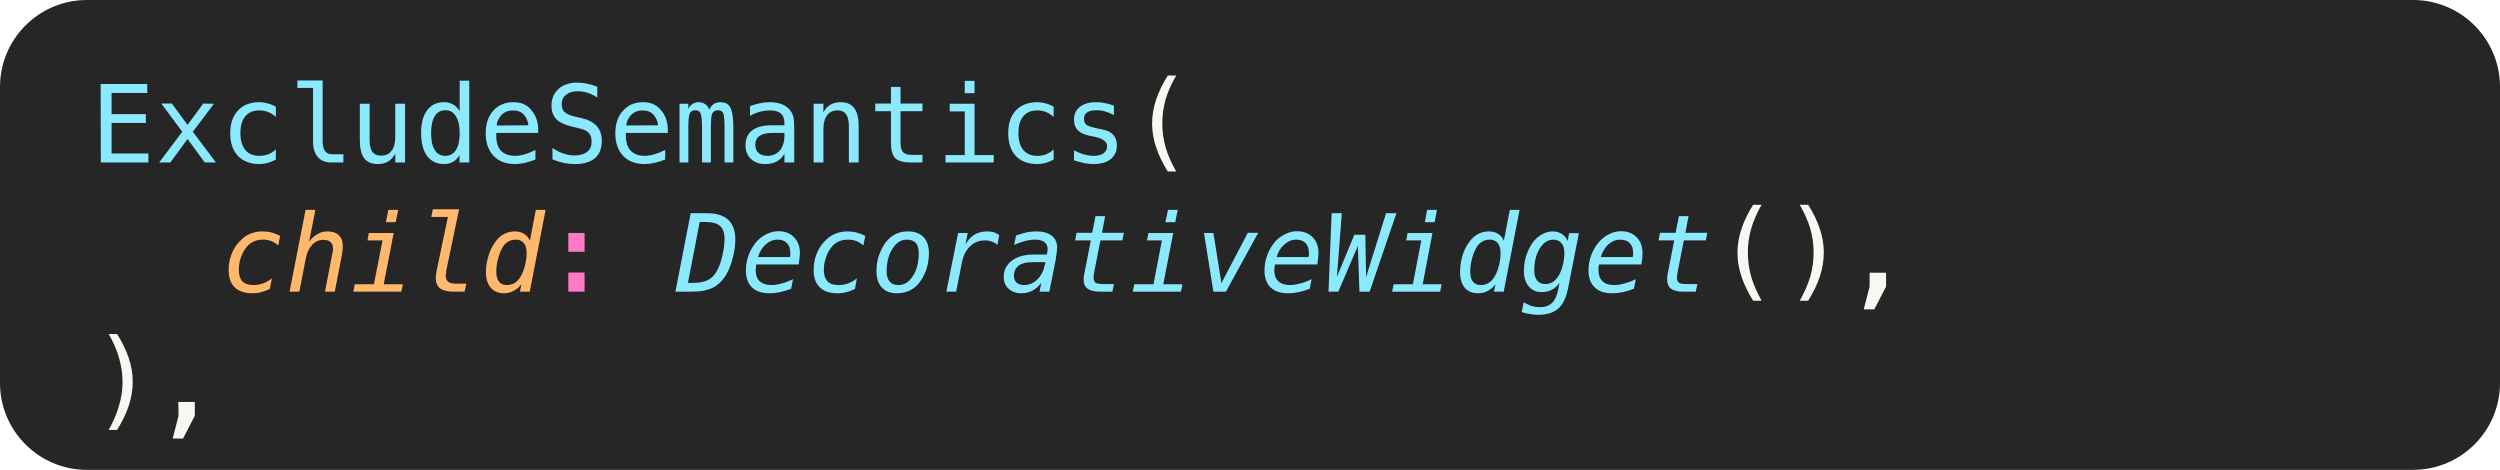
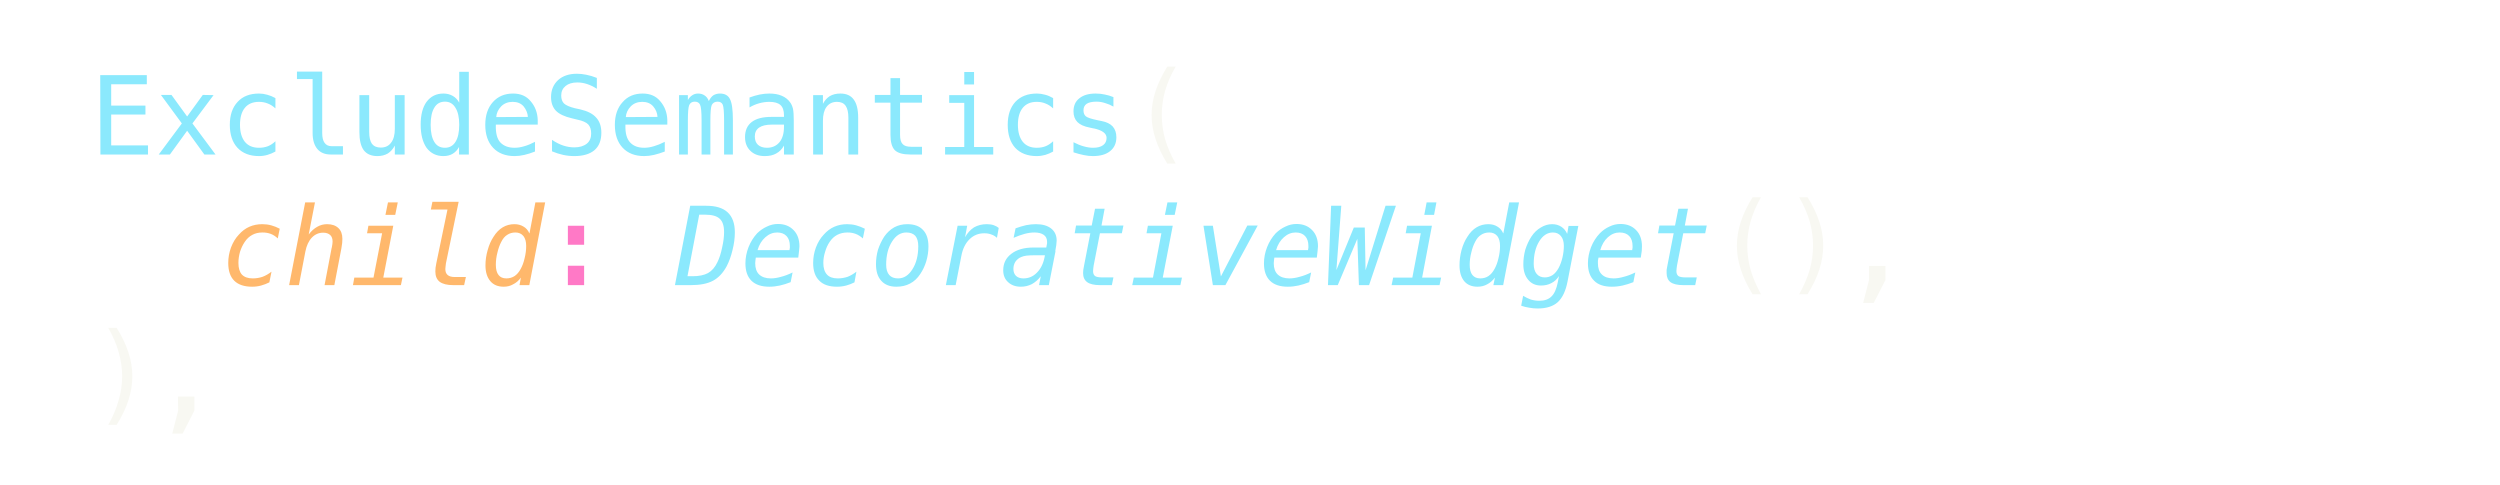
- <svg xmlns="http://www.w3.org/2000/svg" xmlns:xlink="http://www.w3.org/1999/xlink" xml:space="preserve" overflow="hidden" viewBox="0 0 1277 240">
-   <defs>
-     <path id="a" d="M2213 1938h1279v266H2213z" />
+ <svg xmlns="http://www.w3.org/2000/svg" xmlns:xlink="http://www.w3.org/1999/xlink" xml:space="preserve" overflow="hidden" viewBox="0 0 1000 194" version="1.1" id="svg158" width="1000" height="194">
+   <defs id="defs133">
+     <path id="a" d="m 2213,1938 h 1279 v 266 H 2213 Z" />
  </defs>
-   <defs>
+   <defs id="defs138">
    <clipPath id="b">
-       <use xlink:href="#a" />
-     </clipPath>
-     <clipPath id="c">
-       <use xlink:href="#a" />
+       <use xlink:href="#a" id="use135" />
    </clipPath>
  </defs>
-   <g clip-path="url(#b)" transform="translate(-2215 -1941)">
-     <g clip-path="url(#c)">
-       <path fill="#262626" fill-rule="evenodd" d="M2215 1985.4a44.4 44.4 0 0 1 44.4-44.4h1188.2a44.4 44.4 0 0 1 44.4 44.4v151.2a44.4 44.4 0 0 1-44.4 44.4H2259.4a44.4 44.4 0 0 1-44.4-44.4z" />
-       <path fill="#8be9fd" d="M2266.4 1983.9h23.8v4.6H2272v10.8h17.5v4.5H2272v15.6h18.8v4.6h-24.3Zm57.9 10.1-10.8 14.3 11.8 15.7h-5.7l-8.8-12-8.8 12h-5.7l11.8-15.7-10.7-14.4h5.4l8 10.9 8-10.9zm31.6 28.5q-2 1.1-4.1 1.7-2.1.6-4.3.6-7 0-11-4.2-3.9-4.2-3.9-11.6 0-7.4 4-11.6 3.9-4.2 10.9-4.2 2.1 0 4.2.6 2 .5 4.2 1.7v5.2q-2-1.8-4-2.5-2-.8-4.4-.8-4.7 0-7.2 3t-2.5 8.6q0 5.5 2.5 8.6 2.5 3 7.2 3 2.5 0 4.6-.8 2-.8 3.8-2.5zm23.9-9.4q0 3.4 1.2 5 1.2 1.7 3.6 1.7h5.8v4.2h-6.3q-4.4 0-6.8-2.8-2.4-2.9-2.4-8v-27.3h-8v-3.8h12.9zm19-.5V1994h5v18.6q0 4 1.4 6 1.5 1.9 4.5 1.9 3.5 0 5.3-2.5 1.9-2.4 1.9-7v-17h5v30h-5v-4.5q-1.4 2.6-3.6 4-2.3 1.3-5.3 1.3-4.7 0-7-3-2.2-3-2.2-9.2zm51-14.8v-15.6h4.9v41.8h-5v-3.8q-1.2 2.2-3.2 3.4-2 1.2-4.8 1.2-5.4 0-8.6-4.2-3-4.3-3-11.7 0-7.4 3-11.5 3.2-4.2 8.6-4.2 2.7 0 4.8 1.2 2 1.1 3.3 3.4zm-14.6 11.2q0 5.7 1.9 8.7 1.8 2.9 5.4 2.9 3.5 0 5.4-3 1.9-3 1.9-8.6 0-5.7-2-8.7-1.8-3-5.3-3-3.6 0-5.4 3-1.9 3-1.9 8.7zm54.7-2.5v2.4h-21.4v.2q-.2 6.1 2.3 8.8 2.6 2.7 7.3 2.7 2.4 0 5-.8 2.5-.7 5.4-2.2v4.9q-2.8 1.1-5.4 1.7-2.6.6-5 .6-7 0-11-4.2t-4-11.6q0-7.2 3.9-11.5t10.3-4.3q5.8 0 9 3.9 3.4 3.9 3.6 9.4zm-5-1.5q-.3-3-2.2-5.3-2-2.3-5.6-2.3-3.6 0-5.9 2.3-2.3 2.4-2.5 5.4zm35.2-19.7v5.5q-2.5-1.6-5-2.4-2.4-.8-5-.8-3.8 0-6 1.8t-2.2 4.8q0 2.6 1.4 4 1.5 1.4 5.5 2.4l2.8.6q5.7 1.3 8.2 4.2 2.6 2.8 2.6 7.6 0 5.8-3.5 8.8-3.6 3-10.3 3-2.9 0-5.7-.6-2.8-.6-5.7-1.8v-5.8q3 2 5.8 2.9 2.8.9 5.6.9 4 0 6.4-1.9 2.2-1.8 2.2-5.1 0-3-1.5-4.6-1.6-1.6-5.5-2.4l-2.9-.7q-5.6-1.3-8.1-3.8-2.5-2.6-2.5-6.9 0-5.3 3.6-8.6 3.6-3.2 9.6-3.2 2.3 0 4.8.5 2.6.5 5.4 1.6zm36 21.2v2.4h-21.4v.2q-.2 6.1 2.4 8.8 2.5 2.7 7.2 2.7 2.4 0 5-.8 2.5-.7 5.5-2.2v4.9q-2.9 1.1-5.5 1.7-2.6.6-5 .6-7 0-11-4.2t-4-11.6q0-7.2 4-11.5 3.8-4.3 10.2-4.3 5.8 0 9 3.9 3.4 3.9 3.6 9.4zm-5-1.5q-.2-3-2.2-5.3t-5.6-2.3q-3.6 0-5.9 2.3-2.3 2.4-2.5 5.4zm26.2-8q1-2 2.3-2.9 1.5-.9 3.4-.9 3.7 0 5.1 2.8 1.5 2.8 1.5 10.6v17.4h-4.5v-17.2q0-6.4-.7-8-.7-1.5-2.6-1.5-2.1 0-3 1.7-.7 1.6-.7 7.8v17.2h-4.5v-17.2q0-6.5-.8-8-.7-1.5-2.7-1.5t-2.8 1.7q-.7 1.6-.7 7.8v17.2h-4.5v-30h4.5v2.5q.9-1.6 2.2-2.4 1.3-.9 3-.9 2 0 3.4 1 1.4.9 2.1 2.8zm33.8 11.9h-1.6q-4.3 0-6.5 1.5t-2.2 4.5q0 2.7 1.6 4.2 1.7 1.5 4.6 1.5 4 0 6.4-2.8 2.3-2.8 2.3-7.8v-1.1zm9.6-2v17.1h-5v-4.5q-1.5 2.7-4 4-2.3 1.3-5.8 1.3-4.6 0-7.3-2.6-2.8-2.6-2.8-7 0-5 3.4-7.6 3.4-2.6 10-2.6h6.5v-.8q0-3.6-1.8-5.2t-5.7-1.6q-2.5 0-5.1.7-2.6.7-5 2.1v-5q2.7-1 5.2-1.5t4.9-.5q3.7 0 6.3 1.1 2.7 1.1 4.3 3.3 1 1.3 1.5 3.3.4 2 .4 6zm32.9-1.5v18.6h-5v-18.6q0-4-1.4-6t-4.4-2q-3.5 0-5.4 2.6-1.8 2.4-1.8 7v17h-5v-30h5v4.4q1.3-2.5 3.5-3.9 2.3-1.3 5.4-1.3 4.6 0 6.8 3 2.3 3 2.3 9.2zm21.4-20v8.5h11.2v3.9H2675v16.3q0 3.3 1.3 4.6 1.2 1.4 4.4 1.4h5.5v3.9h-6q-5.6 0-7.9-2.2-2.2-2.3-2.2-7.7v-16.3h-8v-3.9h8v-8.5zm25.1 8.6h12.7v26.2h9.8v3.8H2698v-3.8h9.8v-22.3h-7.7zm7.7-11.7h5v6.3h-5zm45.4 40.2q-2 1.1-4 1.7-2.2.6-4.4.6-7 0-11-4.2-3.8-4.2-3.8-11.6 0-7.4 3.9-11.6 4-4.2 11-4.2 2 0 4.2.6 2 .5 4.1 1.7v5.2q-2-1.8-4-2.5-1.9-.8-4.4-.8-4.6 0-7.1 3t-2.5 8.6q0 5.5 2.5 8.6 2.5 3 7.1 3 2.6 0 4.6-.8 2-.8 3.8-2.5zm30.8-27.5v4.8q-2.1-1.2-4.3-1.8-2.1-.7-4.4-.7-3.3 0-5 1.1-1.6 1.1-1.6 3.3 0 2 1.2 3t6.1 2l2 .4q3.7.7 5.6 2.7 1.9 2.1 1.9 5.5 0 4.5-3.2 7-3.1 2.5-8.8 2.5-2.2 0-4.6-.5-2.5-.5-5.3-1.4v-5.1q2.7 1.4 5.3 2.1 2.5.7 4.7.7 3.3 0 5.1-1.3 1.8-1.3 1.8-3.7 0-3.4-6.6-4.8h-.2l-1.8-.4q-4.3-.8-6.3-2.8-2-2-2-5.4 0-4.3 3-6.6 3-2.4 8.3-2.4 2.5 0 4.7.5 2.2.4 4.4 1.3z" aria-label="ExcludeSemantics" font-family="Menlo,Menlo_MSFontService,sans-serif" font-size="55" />
-       <path fill="#f8f8f2" d="M2815.8 1979.6q-3.6 6.1-5.4 12.2-1.7 6-1.7 12.2 0 6.2 1.7 12.3 1.8 6 5.4 12.3h-4.3q-4-6.4-6-12.5-2-6-2-12t2-12.1q2-6 6-12.4z" aria-label="(" font-family="Menlo,Menlo_MSFontService,sans-serif" font-size="55" />
-       <path fill="#ffb86c" d="M2352.8 2088.6q-2 1-4.2 1.6-2.2.6-4.6.6-6 0-9.1-3-3.1-3-3.1-9 0-4 1.4-7.8 1.5-3.9 4-6.5 2.4-2.7 5.4-4 3-1.3 6.6-1.3 2.4 0 4.6.6 2.2.6 4.3 1.7l-1 4.9q-1.7-1.6-3.6-2.3-1.9-.7-4.2-.7-3 0-5.2 1.2-2.3 1.2-3.9 3.6-1.5 2.2-2.4 5-.8 2.8-.8 5.6 0 3.9 1.8 5.9 1.9 1.9 5.5 1.9 2.6 0 5-.8 2.4-.9 4.6-2.6zm36.8-17.2-3.6 18.6h-5l3.6-18.7.1-.3q.4-2 .4-3 0-2.2-1.2-3.3-1.3-1.2-3.6-1.2-3.4 0-5.8 2.5t-3.3 7l-3.3 17h-5l8.2-41.8h5l-3.2 16.2q2-2.6 4.4-3.9 2.3-1.3 5-1.3 3.7 0 5.8 2 2 1.9 2 5.4l-.1 2.1-.4 2.7zm13.8-11.4h12.7l-5.1 26.2h9.8l-.8 3.8h-24.5l.7-3.8h9.8l4.4-22.4h-7.7zm10-11.8h5l-1.3 6.3h-5zm29.6 30.8-.2 1.7-.1 1.2q0 2 1.2 3t3.6 1h5.7l-.9 4.1h-5.5q-4.7 0-7-1.7-2.2-1.7-2.2-5.2l.1-1.9.4-2.3 5.7-27.1h-8.5l.8-3.9h13.4zm35.5-15.6q-2.4 0-4.2 1.2-1.8 1.1-3 3.5-1.3 2.4-2 5.5-.8 3-.8 6.1 0 3.5 1.4 5.2 1.3 1.7 4 1.7 2.3 0 4.2-1.2 1.8-1.2 3.1-3.6 1.3-2.3 2-5.4.8-3.1.8-6.2 0-3.2-1.4-5-1.5-1.8-4.1-1.8zm7.2.4 3-15.6h5l-8.1 41.8h-5l.7-3.8q-1.7 2.3-4 3.4-2.1 1.2-4.8 1.2-4.4 0-6.8-2.8-2.5-2.9-2.5-8 0-3.8 1.1-7.6 1.1-4 3-6.8 2-3.2 4.7-4.8 2.7-1.6 6-1.6 2.6 0 4.6 1.2 2 1.1 3 3.4z" aria-label="child" font-family="Menlo,Menlo_MSFontService,sans-serif" font-size="55" font-style="italic" />
-       <path fill="#ff79c6" d="M2505.3 2060h8.3v9.6h-8.3zm0 20.2h8.3v9.8h-8.3z" aria-label=":" font-family="Menlo,Menlo_MSFontService,sans-serif" font-size="55" />
-       <path fill="#8be9fd" d="M2569 2085.5q4.9 0 7.9-1.6 3-1.7 4.8-5.5 1.5-3 2.4-7.4 1-4.3 1-7.8 0-4.8-2.3-6.8-2.2-2-7.4-2h-3l-6 31.1Zm7-35.6q7.3 0 10.9 3.3 3.7 3.4 3.7 10.1 0 4.4-1.2 9-1.1 4.6-3 8.2-2.8 5.1-7 7.3t-11.3 2.2h-8.1l7.8-40.1Zm42.5 22.4.2-1.2v-.9q0-3.2-1.7-5-1.7-1.8-4.8-1.8-3.3 0-6 2.4-2.8 2.4-4 6.5zm.6 16.2q-2.8 1.1-5.5 1.7-2.7.6-5.4.6-6 0-9.1-3-3.1-3-3.1-8.8 0-4.1 1.6-8.2 1.6-4 4.4-7 2.3-2.2 5-3.4 2.7-1.3 5.6-1.3 5 0 8 3.1 3 3 3 8.2l-.2 2.3-.4 3.4h-21.7l-.2 1.6-.1 1.2q0 3.8 2 5.7 2.1 2 6 2 2.4 0 5.2-.8 2.8-.7 5.9-2.2zm32.6.1q-2 1-4.2 1.6-2.3.6-4.7.6-6 0-9-3-3.2-3-3.2-9 0-4 1.4-7.8 1.5-3.9 4-6.5 2.4-2.7 5.4-4 3-1.3 6.6-1.3 2.4 0 4.6.6 2.2.6 4.4 1.7l-1 4.9q-1.8-1.6-3.7-2.3-1.9-.7-4.1-.7-3 0-5.3 1.2t-3.9 3.6q-1.5 2.2-2.3 5-.9 2.8-.9 5.6 0 3.9 1.9 5.9 1.8 1.9 5.5 1.9 2.5 0 5-.8 2.3-.9 4.5-2.6zm26.5-25.2q-4.4 0-7.3 4.6-3 4.6-3 11.7 0 3.4 1.6 5.2 1.5 1.7 4.5 1.7 4.4 0 7.3-4.6 3-4.6 3-11.7 0-3.4-1.5-5.2-1.6-1.7-4.6-1.7zm.5-4.2q5.3 0 8 2.9 2.8 2.8 2.8 8.4 0 3.7-1.1 7.4-1.1 3.6-3.1 6.5-2.1 3.2-5.2 4.8-3 1.6-7 1.6-5 0-7.7-3-2.7-2.9-2.7-8.4 0-3.6 1-7.2 1.2-3.6 3.2-6.7 2.1-3 5.1-4.7 3-1.6 6.7-1.6zm45.8 6.9q-1.3-1.2-2.9-1.7-1.5-.6-3.6-.6-4.4 0-7.5 3-3.2 3.1-4.2 8.5l-2.9 14.7h-5l6-30h4.9l-1.1 5.8q1.8-3.2 4.6-5 2.9-1.6 6.5-1.6 2 0 3.5.5t2.6 1.4zm19.9 8.8q-3.2 0-4.8.2-1.6.2-2.7.7-1.8.7-3 2.4-1 1.6-1 3.6 0 2.2 1.3 3.5 1.4 1.3 3.8 1.3 4 0 6.8-2.8 3-2.9 4-7.8l.2-1.1zm10-2-3.4 17.1h-5l.9-4.5q-2 2.6-4.6 4-2.6 1.3-5.6 1.3-4 0-6.5-2.3-2.5-2.2-2.5-6 0-5.2 4.1-8.3 4.2-3.2 11.3-3.2h6.6l.3-1.6.1-.5v-.8q0-2.3-1.7-3.5-1.7-1.2-4.8-1.2-2.3 0-5 .7-2.6.7-5.6 2l1-4.8q2.8-1 5.4-1.6 2.6-.5 5-.5 5 0 7.8 2.2t2.8 6.1l-.2 2.3-.5 3zm25.1-21.5-1.6 8.5h11.2l-.8 3.9h-11.2l-3.2 16.3-.2 1.5-.1 1.3q0 1.7 1 2.5 1 .7 3.8.7h5.6l-.8 3.9h-6q-4.5 0-6.6-1.5-2.1-1.5-2.1-4.6l.1-1.6.4-2.2 3.2-16.3h-8l.7-3.9h8l1.7-8.5zm22.1 8.6h12.7l-5.1 26.2h9.8l-.8 3.8h-24.6l.8-3.8h9.8l4.3-22.4h-7.6zm10-11.8h5l-1.3 6.3h-5zm18.4 11.8h4.8l4.1 25.6 13.5-25.7h5.3l-16.5 30.1h-6.4zm53.4 12.3.2-1.2v-.9q0-3.2-1.7-5-1.7-1.8-4.8-1.8-3.3 0-6 2.4-2.8 2.4-4 6.5zm.6 16.2q-2.8 1.1-5.5 1.7-2.7.6-5.4.6-6 0-9.1-3-3.1-3-3.1-8.8 0-4.1 1.6-8.2 1.6-4 4.4-7 2.3-2.2 5-3.4 2.7-1.3 5.6-1.3 5 0 8 3.1 3 3 3 8.2l-.2 2.3-.4 3.4h-21.7l-.2 1.6-.1 1.2q0 3.8 2 5.7 2.1 2 6 2 2.4 0 5.2-.8 2.8-.7 5.9-2.2zm11.2-38.6h5.2l-2.5 32.5 8.9-21.5h5.6l.4 21.6 10.2-32.6h5.3l-13.7 40.1h-5.2l-.8-23.4-10 23.4h-5zm38.8 10.1h12.7l-5 26.2h9.7l-.8 3.8h-24.5l.8-3.8h9.8l4.3-22.4h-7.7zm10-11.8h5l-1.2 6.3h-5zm32 15.2q-2.4 0-4.2 1.2-1.8 1.1-3 3.5-1.3 2.4-2 5.5-.8 3-.8 6.1 0 3.5 1.4 5.2 1.4 1.7 4 1.7 2.4 0 4.2-1.2 1.8-1.2 3.1-3.6 1.3-2.3 2-5.4.8-3.1.8-6.2 0-3.2-1.4-5-1.5-1.8-4.1-1.8zm7.2.4 3-15.6h5l-8.1 41.8h-5l.8-3.8q-1.8 2.3-4 3.4-2.2 1.2-4.9 1.2-4.4 0-6.8-2.8-2.4-2.9-2.4-8 0-3.8 1-7.6 1.1-4 3-6.8 2-3.2 4.7-4.8 2.7-1.6 6-1.6 2.7 0 4.6 1.2 2 1.1 3 3.4zm21.2 22.3q2.1 0 4-1.2 1.7-1.2 3-3.5 1.3-2.4 2-5.4.7-3 .7-5.8 0-3.2-1.5-5-1.5-1.8-4.1-1.8-4.2 0-7 4.5t-2.8 11.4q0 3.2 1.5 5 1.5 1.8 4.2 1.8zm11.6 2q-1.4 7.2-5 10.5-3.6 3.2-10.3 3.2-2.2 0-4.3-.4-2.1-.3-4.1-1l1-5q2 1.2 4 1.9 2.1.6 4.3.6 4 0 6.2-2.2 2.2-2.1 3.2-7.1l.6-3.2q-1.5 2.4-3.9 3.6-2.3 1.2-5.3 1.2-4.1 0-6.5-2.9-2.5-2.9-2.5-7.8 0-3.7 1-7.4 1.2-3.7 3.1-6.6 2-3 4.8-4.6 2.8-1.7 5.8-1.7 2.7 0 4.7 1.3t3 3.6l.7-4h5zm33-15.8.2-1.2v-.9q0-3.2-1.7-5-1.7-1.8-4.9-1.8-3.3 0-6 2.4t-3.9 6.5zm.6 16.2q-2.8 1.1-5.5 1.7-2.7.6-5.5.6-6 0-9-3-3.2-3-3.2-8.8 0-4.1 1.6-8.2 1.6-4 4.5-7 2.2-2.2 4.9-3.4 2.7-1.3 5.6-1.3 5 0 8 3.1 3 3 3 8.2l-.1 2.3-.5 3.4h-21.6l-.3 1.6v1.2q0 3.8 2 5.7 2 2 6 2 2.4 0 5.2-.8 2.8-.7 5.9-2.2zm27.9-37.1-1.6 8.5h11.2l-.8 3.9h-11.2l-3.2 16.3-.2 1.5-.1 1.3q0 1.7 1 2.5 1 .7 3.8.7h5.6l-.8 3.9h-6q-4.5 0-6.6-1.5-2-1.5-2-4.6v-1.6l.4-2.2 3.2-16.3h-8l.7-3.9h8l1.7-8.5z" aria-label="DecorativeWidget" font-family="Menlo,Menlo_MSFontService,sans-serif" font-size="55" font-style="italic" />
-       <path fill="#f8f8f2" d="M3114.8 2045.6q-3.5 6.1-5.3 12.2-1.7 6-1.7 12.2 0 6.2 1.7 12.3 1.8 6 5.3 12.3h-4.3q-4-6.4-6-12.5-2-6-2-12t2-12.1q2-6 6-12.4zm19.5 0h4.3q4 6.3 6 12.4 2 6 2 12t-2 12.2q-2 6-6 12.4h-4.3q3.6-6.3 5.4-12.4 1.7-6 1.7-12.2 0-6-1.7-12.2-1.8-6-5.4-12.2zm35.7 34.7h8.4v7.1l-6 11.6h-5.4l3-11.6Z" aria-label="()," font-family="Menlo,Menlo_MSFontService,sans-serif" font-size="55" />
-       <path fill="#f8f8f2" d="M2270.5 2111.6h4.3q4 6.3 6 12.4 2 6 2 12t-2 12.2q-2 6-6 12.4h-4.3q3.6-6.3 5.3-12.4 1.8-6 1.8-12.2 0-6-1.8-12.2-1.7-6-5.3-12.2zm35.6 34.7h8.4v7.1l-6 11.6h-5.3l3-11.6Z" aria-label=")," font-family="Menlo,Menlo_MSFontService,sans-serif" font-size="55" />
-     </g>
+   <g clip-path="url(#b)" transform="matrix(0.783,0,0,0.7917,-1734.5,-1540.6)" id="g156">
+     <path fill="#8be9fd" d="m 2266.4,1983.9 h 23.8 v 4.6 H 2272 v 10.8 h 17.5 v 4.5 H 2272 v 15.6 h 18.8 v 4.6 h -24.3 z m 57.9,10.1 -10.8,14.3 11.8,15.7 h -5.7 l -8.8,-12 -8.8,12 h -5.7 l 11.8,-15.7 -10.7,-14.4 h 5.4 l 8,10.9 8,-10.9 z m 31.6,28.5 q -2,1.1 -4.1,1.7 -2.1,0.6 -4.3,0.6 -7,0 -11,-4.2 -3.9,-4.2 -3.9,-11.6 0,-7.4 4,-11.6 3.9,-4.2 10.9,-4.2 2.1,0 4.2,0.6 2,0.5 4.2,1.7 v 5.2 q -2,-1.8 -4,-2.5 -2,-0.8 -4.4,-0.8 -4.7,0 -7.2,3 -2.5,3 -2.5,8.6 0,5.5 2.5,8.6 2.5,3 7.2,3 2.5,0 4.6,-0.8 2,-0.8 3.8,-2.5 z m 23.9,-9.4 q 0,3.4 1.2,5 1.2,1.7 3.6,1.7 h 5.8 v 4.2 h -6.3 q -4.4,0 -6.8,-2.8 -2.4,-2.9 -2.4,-8 v -27.3 h -8 v -3.8 h 12.9 z m 19,-0.5 V 1994 h 5 v 18.6 q 0,4 1.4,6 1.5,1.9 4.5,1.9 3.5,0 5.3,-2.5 1.9,-2.4 1.9,-7 v -17 h 5 v 30 h -5 v -4.5 q -1.4,2.6 -3.6,4 -2.3,1.3 -5.3,1.3 -4.7,0 -7,-3 -2.2,-3 -2.2,-9.2 z m 51,-14.8 v -15.6 h 4.9 v 41.8 h -5 v -3.8 q -1.2,2.2 -3.2,3.4 -2,1.2 -4.8,1.2 -5.4,0 -8.6,-4.2 -3,-4.3 -3,-11.7 0,-7.4 3,-11.5 3.2,-4.2 8.6,-4.2 2.7,0 4.8,1.2 2,1.1 3.3,3.4 z m -14.6,11.2 q 0,5.7 1.9,8.7 1.8,2.9 5.4,2.9 3.5,0 5.4,-3 1.9,-3 1.9,-8.6 0,-5.7 -2,-8.7 -1.8,-3 -5.3,-3 -3.6,0 -5.4,3 -1.9,3 -1.9,8.7 z m 54.7,-2.5 v 2.4 h -21.4 v 0.2 q -0.2,6.1 2.3,8.8 2.6,2.7 7.3,2.7 2.4,0 5,-0.8 2.5,-0.7 5.4,-2.2 v 4.9 q -2.8,1.1 -5.4,1.7 -2.6,0.6 -5,0.6 -7,0 -11,-4.2 -4,-4.2 -4,-11.6 0,-7.2 3.9,-11.5 3.9,-4.3 10.3,-4.3 5.8,0 9,3.9 3.4,3.9 3.6,9.4 z m -5,-1.5 q -0.3,-3 -2.2,-5.3 -2,-2.3 -5.6,-2.3 -3.6,0 -5.9,2.3 -2.3,2.4 -2.5,5.4 z m 35.2,-19.7 v 5.5 q -2.5,-1.6 -5,-2.4 -2.4,-0.8 -5,-0.8 -3.8,0 -6,1.8 -2.2,1.8 -2.2,4.8 0,2.6 1.4,4 1.5,1.4 5.5,2.4 l 2.8,0.6 q 5.7,1.3 8.2,4.2 2.6,2.8 2.6,7.6 0,5.8 -3.5,8.8 -3.6,3 -10.3,3 -2.9,0 -5.7,-0.6 -2.8,-0.6 -5.7,-1.8 v -5.8 q 3,2 5.8,2.9 2.8,0.9 5.6,0.9 4,0 6.4,-1.9 2.2,-1.8 2.2,-5.1 0,-3 -1.5,-4.6 -1.6,-1.6 -5.5,-2.4 l -2.9,-0.7 q -5.6,-1.3 -8.1,-3.8 -2.5,-2.6 -2.5,-6.9 0,-5.3 3.6,-8.6 3.6,-3.2 9.6,-3.2 2.3,0 4.8,0.5 2.6,0.5 5.4,1.6 z m 36,21.2 v 2.4 h -21.4 v 0.2 q -0.2,6.1 2.4,8.8 2.5,2.7 7.2,2.7 2.4,0 5,-0.8 2.5,-0.7 5.5,-2.2 v 4.9 q -2.9,1.1 -5.5,1.7 -2.6,0.6 -5,0.6 -7,0 -11,-4.2 -4,-4.2 -4,-11.6 0,-7.2 4,-11.5 3.8,-4.3 10.2,-4.3 5.8,0 9,3.9 3.4,3.9 3.6,9.4 z m -5,-1.5 q -0.2,-3 -2.2,-5.3 -2,-2.3 -5.6,-2.3 -3.6,0 -5.9,2.3 -2.3,2.4 -2.5,5.4 z m 26.2,-8 q 1,-2 2.3,-2.9 1.5,-0.9 3.4,-0.9 3.7,0 5.1,2.8 1.5,2.8 1.5,10.6 v 17.4 h -4.5 v -17.2 q 0,-6.4 -0.7,-8 -0.7,-1.5 -2.6,-1.5 -2.1,0 -3,1.7 -0.7,1.6 -0.7,7.8 v 17.2 h -4.5 v -17.2 q 0,-6.5 -0.8,-8 -0.7,-1.5 -2.7,-1.5 -2,0 -2.8,1.7 -0.7,1.6 -0.7,7.8 v 17.2 h -4.5 v -30 h 4.5 v 2.5 q 0.9,-1.6 2.2,-2.4 1.3,-0.9 3,-0.9 2,0 3.4,1 1.4,0.9 2.1,2.8 z m 33.8,11.9 h -1.6 q -4.3,0 -6.5,1.5 -2.2,1.5 -2.2,4.5 0,2.7 1.6,4.2 1.7,1.5 4.6,1.5 4,0 6.4,-2.8 2.3,-2.8 2.3,-7.8 v -1.1 z m 9.6,-2 v 17.1 h -5 v -4.5 q -1.5,2.7 -4,4 -2.3,1.3 -5.8,1.3 -4.6,0 -7.3,-2.6 -2.8,-2.6 -2.8,-7 0,-5 3.4,-7.6 3.4,-2.6 10,-2.6 h 6.5 v -0.8 q 0,-3.6 -1.8,-5.2 -1.8,-1.6 -5.7,-1.6 -2.5,0 -5.1,0.7 -2.6,0.7 -5,2.1 v -5 q 2.7,-1 5.2,-1.5 2.5,-0.5 4.9,-0.5 3.7,0 6.3,1.1 2.7,1.1 4.3,3.3 1,1.3 1.5,3.3 0.4,2 0.4,6 z m 32.9,-1.5 v 18.6 h -5 v -18.6 q 0,-4 -1.4,-6 -1.4,-2 -4.4,-2 -3.5,0 -5.4,2.6 -1.8,2.4 -1.8,7 v 17 h -5 v -30 h 5 v 4.4 q 1.3,-2.5 3.5,-3.9 2.3,-1.3 5.4,-1.3 4.6,0 6.8,3 2.3,3 2.3,9.2 z m 21.4,-20 v 8.5 h 11.2 v 3.9 H 2675 v 16.3 q 0,3.3 1.3,4.6 1.2,1.4 4.4,1.4 h 5.5 v 3.9 h -6 q -5.6,0 -7.9,-2.2 -2.2,-2.3 -2.2,-7.7 v -16.3 h -8 v -3.9 h 8 v -8.5 z m 25.1,8.6 h 12.7 v 26.2 h 9.8 v 3.8 H 2698 v -3.8 h 9.8 v -22.3 h -7.7 z m 7.7,-11.7 h 5 v 6.3 h -5 z m 45.4,40.2 q -2,1.1 -4,1.7 -2.2,0.6 -4.4,0.6 -7,0 -11,-4.2 -3.8,-4.2 -3.8,-11.6 0,-7.4 3.9,-11.6 4,-4.2 11,-4.2 2,0 4.2,0.6 2,0.5 4.1,1.7 v 5.2 q -2,-1.8 -4,-2.5 -1.9,-0.8 -4.4,-0.8 -4.6,0 -7.1,3 -2.5,3 -2.5,8.6 0,5.5 2.5,8.6 2.5,3 7.1,3 2.6,0 4.6,-0.8 2,-0.8 3.8,-2.5 z M 2784,1995 v 4.8 q -2.1,-1.2 -4.3,-1.8 -2.1,-0.7 -4.4,-0.7 -3.3,0 -5,1.1 -1.6,1.1 -1.6,3.3 0,2 1.2,3 1.2,1 6.1,2 l 2,0.4 q 3.7,0.7 5.6,2.7 1.9,2.1 1.9,5.5 0,4.5 -3.2,7 -3.1,2.5 -8.8,2.5 -2.2,0 -4.6,-0.5 -2.5,-0.5 -5.3,-1.4 v -5.1 q 2.7,1.4 5.3,2.1 2.5,0.7 4.7,0.7 3.3,0 5.1,-1.3 1.8,-1.3 1.8,-3.7 0,-3.4 -6.6,-4.8 h -0.2 l -1.8,-0.4 q -4.3,-0.8 -6.3,-2.8 -2,-2 -2,-5.4 0,-4.3 3,-6.6 3,-2.4 8.3,-2.4 2.5,0 4.7,0.5 2.2,0.4 4.4,1.3 z" aria-label="ExcludeSemantics" font-family="Menlo, Menlo_MSFontService, sans-serif" font-size="55px" id="path142" />
+     <path fill="#f8f8f2" d="m 2815.8,1979.6 q -3.6,6.1 -5.4,12.2 -1.7,6 -1.7,12.2 0,6.2 1.7,12.3 1.8,6 5.4,12.3 h -4.3 q -4,-6.4 -6,-12.5 -2,-6 -2,-12 0,-6 2,-12.1 2,-6 6,-12.4 z" aria-label="(" font-family="Menlo, Menlo_MSFontService, sans-serif" font-size="55px" id="path144" />
+     <path fill="#ffb86c" d="m 2352.8,2088.6 q -2,1 -4.2,1.6 -2.2,0.6 -4.6,0.6 -6,0 -9.1,-3 -3.1,-3 -3.1,-9 0,-4 1.4,-7.8 1.5,-3.9 4,-6.5 2.4,-2.7 5.4,-4 3,-1.3 6.6,-1.3 2.4,0 4.6,0.6 2.2,0.6 4.3,1.7 l -1,4.9 q -1.7,-1.6 -3.6,-2.3 -1.9,-0.7 -4.2,-0.7 -3,0 -5.2,1.2 -2.3,1.2 -3.9,3.6 -1.5,2.2 -2.4,5 -0.8,2.8 -0.8,5.6 0,3.9 1.8,5.9 1.9,1.9 5.5,1.9 2.6,0 5,-0.8 2.4,-0.9 4.6,-2.6 z m 36.8,-17.2 -3.6,18.6 h -5 l 3.6,-18.7 0.1,-0.3 q 0.4,-2 0.4,-3 0,-2.2 -1.2,-3.3 -1.3,-1.2 -3.6,-1.2 -3.4,0 -5.8,2.5 -2.4,2.5 -3.3,7 l -3.3,17 h -5 l 8.2,-41.8 h 5 l -3.2,16.2 q 2,-2.6 4.4,-3.9 2.3,-1.3 5,-1.3 3.7,0 5.8,2 2,1.9 2,5.4 l -0.1,2.1 z m 13.8,-11.4 h 12.7 l -5.1,26.2 h 9.8 l -0.8,3.8 h -24.5 l 0.7,-3.8 h 9.8 l 4.4,-22.4 h -7.7 z m 10,-11.8 h 5 l -1.3,6.3 h -5 z m 29.6,30.8 -0.2,1.7 -0.1,1.2 q 0,2 1.2,3 1.2,1 3.6,1 h 5.7 l -0.9,4.1 h -5.5 q -4.7,0 -7,-1.7 -2.2,-1.7 -2.2,-5.2 l 0.1,-1.9 0.4,-2.3 5.7,-27.1 h -8.5 l 0.8,-3.9 h 13.4 z m 35.5,-15.6 q -2.4,0 -4.2,1.2 -1.8,1.1 -3,3.5 -1.3,2.4 -2,5.5 -0.8,3 -0.8,6.1 0,3.5 1.4,5.2 1.3,1.7 4,1.7 2.3,0 4.2,-1.2 1.8,-1.2 3.1,-3.6 1.3,-2.3 2,-5.4 0.8,-3.1 0.8,-6.2 0,-3.2 -1.4,-5 -1.5,-1.8 -4.1,-1.8 z m 7.2,0.4 3,-15.6 h 5 l -8.1,41.8 h -5 l 0.7,-3.8 q -1.7,2.3 -4,3.4 -2.1,1.2 -4.8,1.2 -4.4,0 -6.8,-2.8 -2.5,-2.9 -2.5,-8 0,-3.8 1.1,-7.6 1.1,-4 3,-6.8 2,-3.2 4.7,-4.8 2.7,-1.6 6,-1.6 2.6,0 4.6,1.2 2,1.1 3,3.4 z" aria-label="child" font-family="Menlo, Menlo_MSFontService, sans-serif" font-size="55px" font-style="italic" id="path146" />
+     <path fill="#ff79c6" d="m 2505.3,2060 h 8.3 v 9.6 h -8.3 z m 0,20.2 h 8.3 v 9.8 h -8.3 z" aria-label=":" font-family="Menlo, Menlo_MSFontService, sans-serif" font-size="55px" id="path148" />
+     <path fill="#8be9fd" d="m 2569,2085.5 q 4.9,0 7.9,-1.6 3,-1.7 4.8,-5.5 1.5,-3 2.4,-7.4 1,-4.3 1,-7.8 0,-4.8 -2.3,-6.8 -2.2,-2 -7.4,-2 h -3 l -6,31.1 z m 7,-35.6 q 7.3,0 10.9,3.3 3.7,3.4 3.7,10.1 0,4.4 -1.2,9 -1.1,4.6 -3,8.2 -2.8,5.1 -7,7.3 -4.2,2.2 -11.3,2.2 h -8.1 l 7.8,-40.1 z m 42.5,22.4 0.2,-1.2 v -0.9 q 0,-3.2 -1.7,-5 -1.7,-1.8 -4.8,-1.8 -3.3,0 -6,2.4 -2.8,2.4 -4,6.5 z m 0.6,16.2 q -2.8,1.1 -5.5,1.7 -2.7,0.6 -5.4,0.6 -6,0 -9.1,-3 -3.1,-3 -3.1,-8.8 0,-4.1 1.6,-8.2 1.6,-4 4.4,-7 2.3,-2.2 5,-3.4 2.7,-1.3 5.6,-1.3 5,0 8,3.1 3,3 3,8.2 l -0.2,2.3 -0.4,3.4 h -21.7 l -0.2,1.6 -0.1,1.2 q 0,3.8 2,5.7 2.1,2 6,2 2.4,0 5.2,-0.8 2.8,-0.7 5.9,-2.2 z m 32.6,0.1 q -2,1 -4.2,1.6 -2.3,0.6 -4.7,0.6 -6,0 -9,-3 -3.2,-3 -3.2,-9 0,-4 1.4,-7.8 1.5,-3.9 4,-6.5 2.4,-2.7 5.4,-4 3,-1.3 6.6,-1.3 2.4,0 4.6,0.6 2.2,0.6 4.4,1.7 l -1,4.9 q -1.8,-1.6 -3.7,-2.3 -1.9,-0.7 -4.1,-0.7 -3,0 -5.3,1.2 -2.3,1.2 -3.9,3.6 -1.5,2.2 -2.3,5 -0.9,2.8 -0.9,5.6 0,3.9 1.9,5.9 1.8,1.9 5.5,1.9 2.5,0 5,-0.8 2.3,-0.9 4.5,-2.6 z m 26.5,-25.2 q -4.4,0 -7.3,4.6 -3,4.6 -3,11.7 0,3.4 1.6,5.2 1.5,1.7 4.5,1.7 4.4,0 7.3,-4.6 3,-4.6 3,-11.7 0,-3.4 -1.5,-5.2 -1.6,-1.7 -4.6,-1.7 z m 0.5,-4.2 q 5.3,0 8,2.9 2.8,2.8 2.8,8.4 0,3.7 -1.1,7.4 -1.1,3.6 -3.1,6.5 -2.1,3.2 -5.2,4.8 -3,1.6 -7,1.6 -5,0 -7.7,-3 -2.7,-2.9 -2.7,-8.4 0,-3.6 1,-7.2 1.2,-3.6 3.2,-6.7 2.1,-3 5.1,-4.7 3,-1.6 6.7,-1.6 z m 45.8,6.9 q -1.3,-1.2 -2.9,-1.7 -1.5,-0.6 -3.6,-0.6 -4.4,0 -7.5,3 -3.2,3.1 -4.2,8.5 l -2.9,14.7 h -5 l 6,-30 h 4.9 l -1.1,5.8 q 1.8,-3.2 4.6,-5 2.9,-1.6 6.5,-1.6 2,0 3.5,0.5 1.5,0.5 2.6,1.4 z m 19.9,8.8 q -3.2,0 -4.8,0.2 -1.6,0.2 -2.7,0.7 -1.8,0.7 -3,2.4 -1,1.6 -1,3.6 0,2.2 1.3,3.5 1.4,1.3 3.8,1.3 4,0 6.8,-2.8 3,-2.9 4,-7.8 l 0.2,-1.1 z m 10,-2 -3.4,17.1 h -5 l 0.9,-4.5 q -2,2.6 -4.6,4 -2.6,1.3 -5.6,1.3 -4,0 -6.5,-2.3 -2.5,-2.2 -2.5,-6 0,-5.2 4.1,-8.3 4.2,-3.2 11.3,-3.2 h 6.6 l 0.3,-1.6 0.1,-0.5 v -0.8 q 0,-2.3 -1.7,-3.5 -1.7,-1.2 -4.8,-1.2 -2.3,0 -5,0.7 -2.6,0.7 -5.6,2 l 1,-4.8 q 2.8,-1 5.4,-1.6 2.6,-0.5 5,-0.5 5,0 7.8,2.2 2.8,2.2 2.8,6.1 l -0.2,2.3 -0.5,3 z m 25.1,-21.5 -1.6,8.5 h 11.2 l -0.8,3.9 h -11.2 l -3.2,16.3 -0.2,1.5 -0.1,1.3 q 0,1.7 1,2.5 1,0.7 3.8,0.7 h 5.6 l -0.8,3.9 h -6 q -4.5,0 -6.6,-1.5 -2.1,-1.5 -2.1,-4.6 l 0.1,-1.6 0.4,-2.2 3.2,-16.3 h -8 l 0.7,-3.9 h 8 l 1.7,-8.5 z m 22.1,8.6 h 12.7 l -5.1,26.2 h 9.8 l -0.8,3.8 h -24.6 l 0.8,-3.8 h 9.8 l 4.3,-22.4 h -7.6 z m 10,-11.8 h 5 l -1.3,6.3 h -5 z m 18.4,11.8 h 4.8 l 4.1,25.6 13.5,-25.7 h 5.3 l -16.5,30.1 h -6.4 z m 53.4,12.3 0.2,-1.2 v -0.9 q 0,-3.2 -1.7,-5 -1.7,-1.8 -4.8,-1.8 -3.3,0 -6,2.4 -2.8,2.4 -4,6.5 z m 0.6,16.2 q -2.8,1.1 -5.5,1.7 -2.7,0.6 -5.4,0.6 -6,0 -9.1,-3 -3.1,-3 -3.1,-8.8 0,-4.1 1.6,-8.2 1.6,-4 4.4,-7 2.3,-2.2 5,-3.4 2.7,-1.3 5.6,-1.3 5,0 8,3.1 3,3 3,8.2 l -0.2,2.3 -0.4,3.4 h -21.7 l -0.2,1.6 -0.1,1.2 q 0,3.8 2,5.7 2.1,2 6,2 2.4,0 5.2,-0.8 2.8,-0.7 5.9,-2.2 z m 11.2,-38.6 h 5.2 l -2.5,32.5 8.9,-21.5 h 5.6 l 0.4,21.6 10.2,-32.6 h 5.3 l -13.7,40.1 h -5.2 l -0.8,-23.4 -10,23.4 h -5 z m 38.8,10.1 h 12.7 l -5,26.2 h 9.7 l -0.8,3.8 h -24.5 l 0.8,-3.8 h 9.8 l 4.3,-22.4 h -7.7 z m 10,-11.8 h 5 l -1.2,6.3 h -5 z m 32,15.2 q -2.4,0 -4.2,1.2 -1.8,1.1 -3,3.5 -1.3,2.4 -2,5.5 -0.8,3 -0.8,6.1 0,3.5 1.4,5.2 1.4,1.7 4,1.7 2.4,0 4.2,-1.2 1.8,-1.2 3.1,-3.6 1.3,-2.3 2,-5.4 0.8,-3.1 0.8,-6.2 0,-3.2 -1.4,-5 -1.5,-1.8 -4.1,-1.8 z m 7.2,0.4 3,-15.6 h 5 l -8.1,41.8 h -5 l 0.8,-3.8 q -1.8,2.3 -4,3.4 -2.2,1.2 -4.9,1.2 -4.4,0 -6.8,-2.8 -2.4,-2.9 -2.4,-8 0,-3.8 1,-7.6 1.1,-4 3,-6.8 2,-3.2 4.7,-4.8 2.7,-1.6 6,-1.6 2.7,0 4.6,1.2 2,1.1 3,3.4 z m 21.2,22.3 q 2.1,0 4,-1.2 1.7,-1.2 3,-3.5 1.3,-2.4 2,-5.4 0.7,-3 0.7,-5.8 0,-3.2 -1.5,-5 -1.5,-1.8 -4.1,-1.8 -4.2,0 -7,4.5 -2.8,4.5 -2.8,11.4 0,3.2 1.5,5 1.5,1.8 4.2,1.8 z m 11.6,2 q -1.4,7.2 -5,10.5 -3.6,3.2 -10.3,3.2 -2.2,0 -4.3,-0.4 -2.1,-0.3 -4.1,-1 l 1,-5 q 2,1.2 4,1.9 2.1,0.6 4.3,0.6 4,0 6.2,-2.2 2.2,-2.1 3.2,-7.1 l 0.6,-3.2 q -1.5,2.4 -3.9,3.6 -2.3,1.2 -5.3,1.2 -4.1,0 -6.5,-2.9 -2.5,-2.9 -2.5,-7.8 0,-3.7 1,-7.4 1.2,-3.7 3.1,-6.6 2,-3 4.8,-4.6 2.8,-1.7 5.8,-1.7 2.7,0 4.7,1.3 2,1.3 3,3.6 l 0.7,-4 h 5 z m 33,-15.8 0.2,-1.2 v -0.9 q 0,-3.2 -1.7,-5 -1.7,-1.8 -4.9,-1.8 -3.3,0 -6,2.4 -2.7,2.4 -3.9,6.5 z m 0.6,16.2 q -2.8,1.1 -5.5,1.7 -2.7,0.6 -5.5,0.6 -6,0 -9,-3 -3.2,-3 -3.2,-8.8 0,-4.1 1.6,-8.2 1.6,-4 4.5,-7 2.2,-2.2 4.9,-3.4 2.7,-1.3 5.6,-1.3 5,0 8,3.1 3,3 3,8.2 l -0.1,2.3 -0.5,3.4 h -21.6 l -0.3,1.6 v 1.2 q 0,3.8 2,5.7 2,2 6,2 2.4,0 5.2,-0.8 2.8,-0.7 5.9,-2.2 z m 27.9,-37.1 -1.6,8.5 h 11.2 l -0.8,3.9 h -11.2 l -3.2,16.3 -0.2,1.5 -0.1,1.3 q 0,1.7 1,2.5 1,0.7 3.8,0.7 h 5.6 l -0.8,3.9 h -6 q -4.5,0 -6.6,-1.5 -2,-1.5 -2,-4.6 v -1.6 l 0.4,-2.2 3.2,-16.3 h -8 l 0.7,-3.9 h 8 l 1.7,-8.5 z" aria-label="DecorativeWidget" font-family="Menlo, Menlo_MSFontService, sans-serif" font-size="55px" font-style="italic" id="path150" />
+     <path fill="#f8f8f2" d="m 3114.8,2045.6 q -3.5,6.1 -5.3,12.2 -1.7,6 -1.7,12.2 0,6.2 1.7,12.3 1.8,6 5.3,12.3 h -4.3 q -4,-6.4 -6,-12.5 -2,-6 -2,-12 0,-6 2,-12.1 2,-6 6,-12.4 z m 19.5,0 h 4.3 q 4,6.3 6,12.4 2,6 2,12 0,6 -2,12.2 -2,6 -6,12.4 h -4.3 q 3.6,-6.3 5.4,-12.4 1.7,-6 1.7,-12.2 0,-6 -1.7,-12.2 -1.8,-6 -5.4,-12.2 z m 35.7,34.7 h 8.4 v 7.1 l -6,11.6 h -5.4 l 3,-11.6 z" aria-label="()," font-family="Menlo, Menlo_MSFontService, sans-serif" font-size="55px" id="path152" />
+     <path fill="#f8f8f2" d="m 2270.5,2111.6 h 4.3 q 4,6.3 6,12.4 2,6 2,12 0,6 -2,12.2 -2,6 -6,12.4 h -4.3 q 3.6,-6.3 5.3,-12.4 1.8,-6 1.8,-12.2 0,-6 -1.8,-12.2 -1.7,-6 -5.3,-12.2 z m 35.6,34.7 h 8.4 v 7.1 l -6,11.6 h -5.3 l 3,-11.6 z" aria-label=")," font-family="Menlo, Menlo_MSFontService, sans-serif" font-size="55px" id="path154" />
  </g>
</svg>
